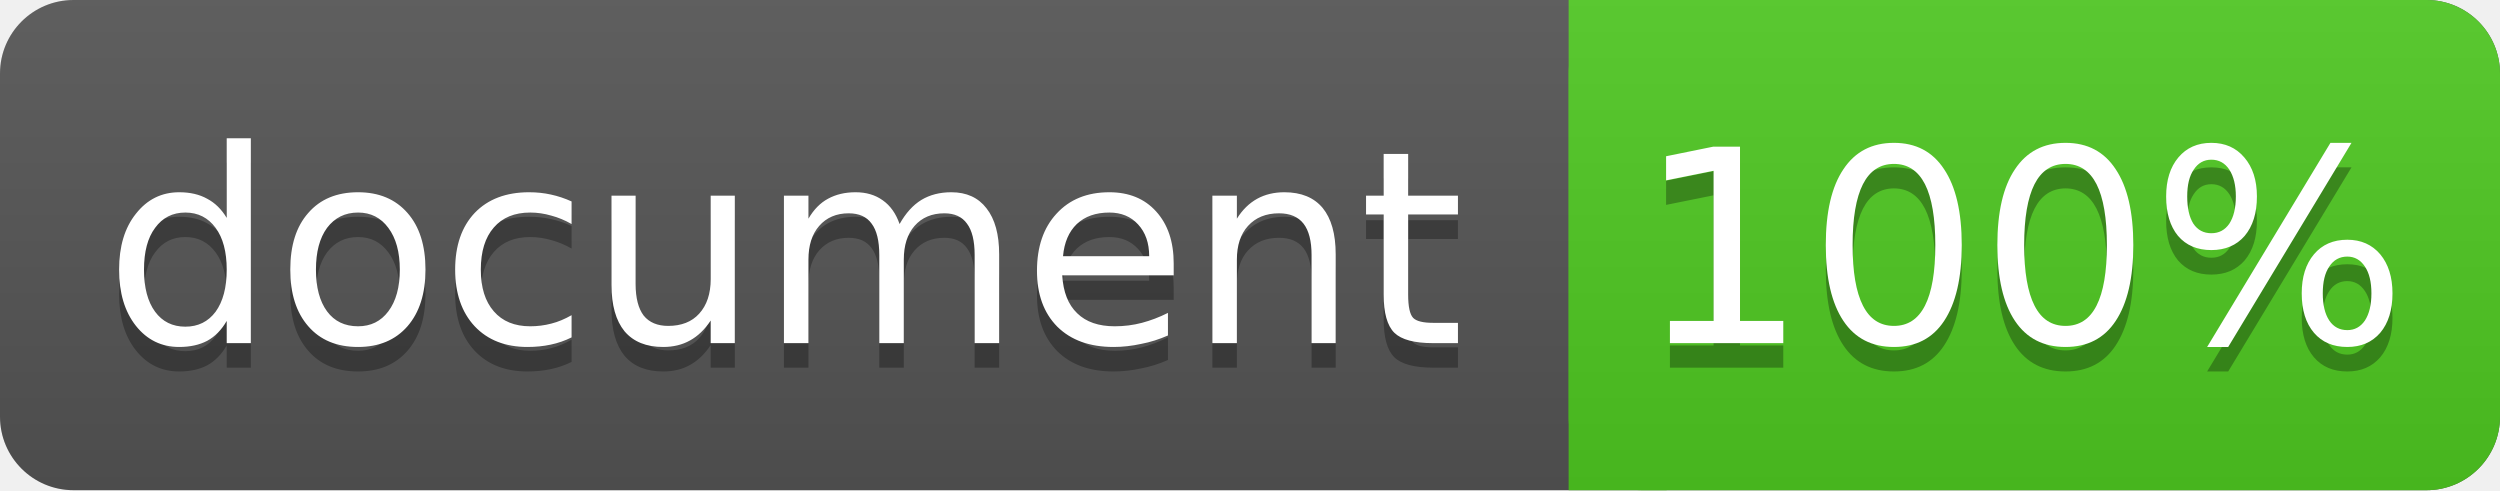
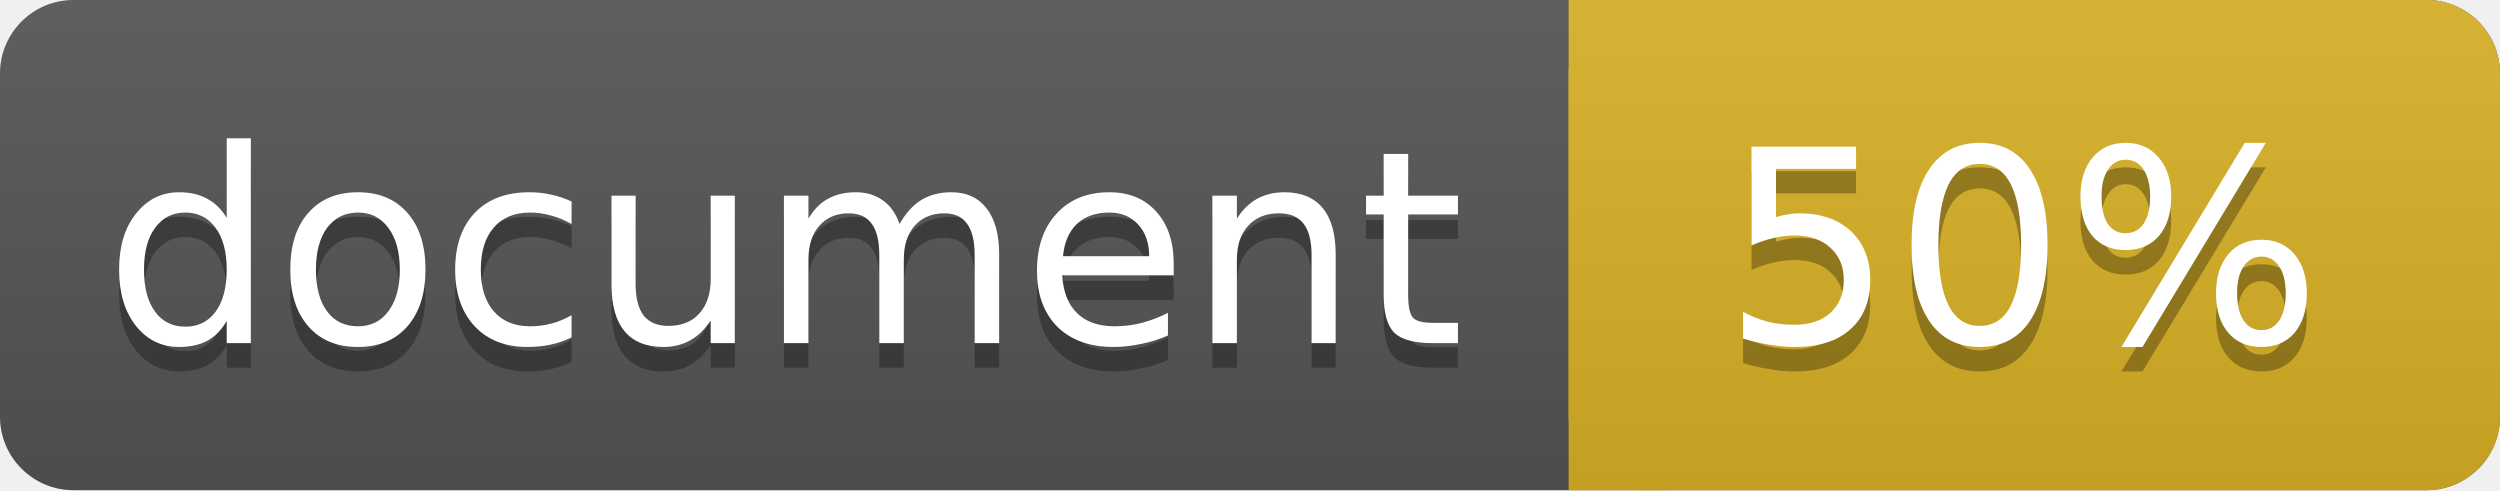
<svg xmlns="http://www.w3.org/2000/svg" width="102" height="20">
  <linearGradient id="a" x2="0" y2="100%">
    <stop offset="0" stop-color="#bbb" stop-opacity=".1" />
    <stop offset="1" stop-opacity=".1" />
  </linearGradient>
  <rect rx="3" width="102" height="20" fill="#555" />
-   <rect rx="3" x="64" width="38" height="20" fill="#4fc921" />
-   <path fill="#4fc921" d="M64 0h4v20h-4z" />
+   <rect rx="3" x="64" width="38" height="20" fill="#dab226" />
+   <path fill="#dab226" d="M64 0h4v20h-4z" />
  <rect rx="3" width="102" height="20" fill="url(#a)" />
  <g fill="#fff" text-anchor="middle" font-family="DejaVu Sans,Verdana,Geneva,sans-serif" font-size="11">
    <text x="32" y="15" fill="#010101" fill-opacity=".3">document</text>
    <text x="32" y="14">document</text>
-     <text x="82.5" y="15" fill="#010101" fill-opacity=".3">100%</text>
-     <text x="82.5" y="14">100%</text>
+     <text x="82.5" y="15" fill="#010101" fill-opacity=".3">50%</text>
+     <text x="82.5" y="14">50%</text>
  </g>
</svg>
